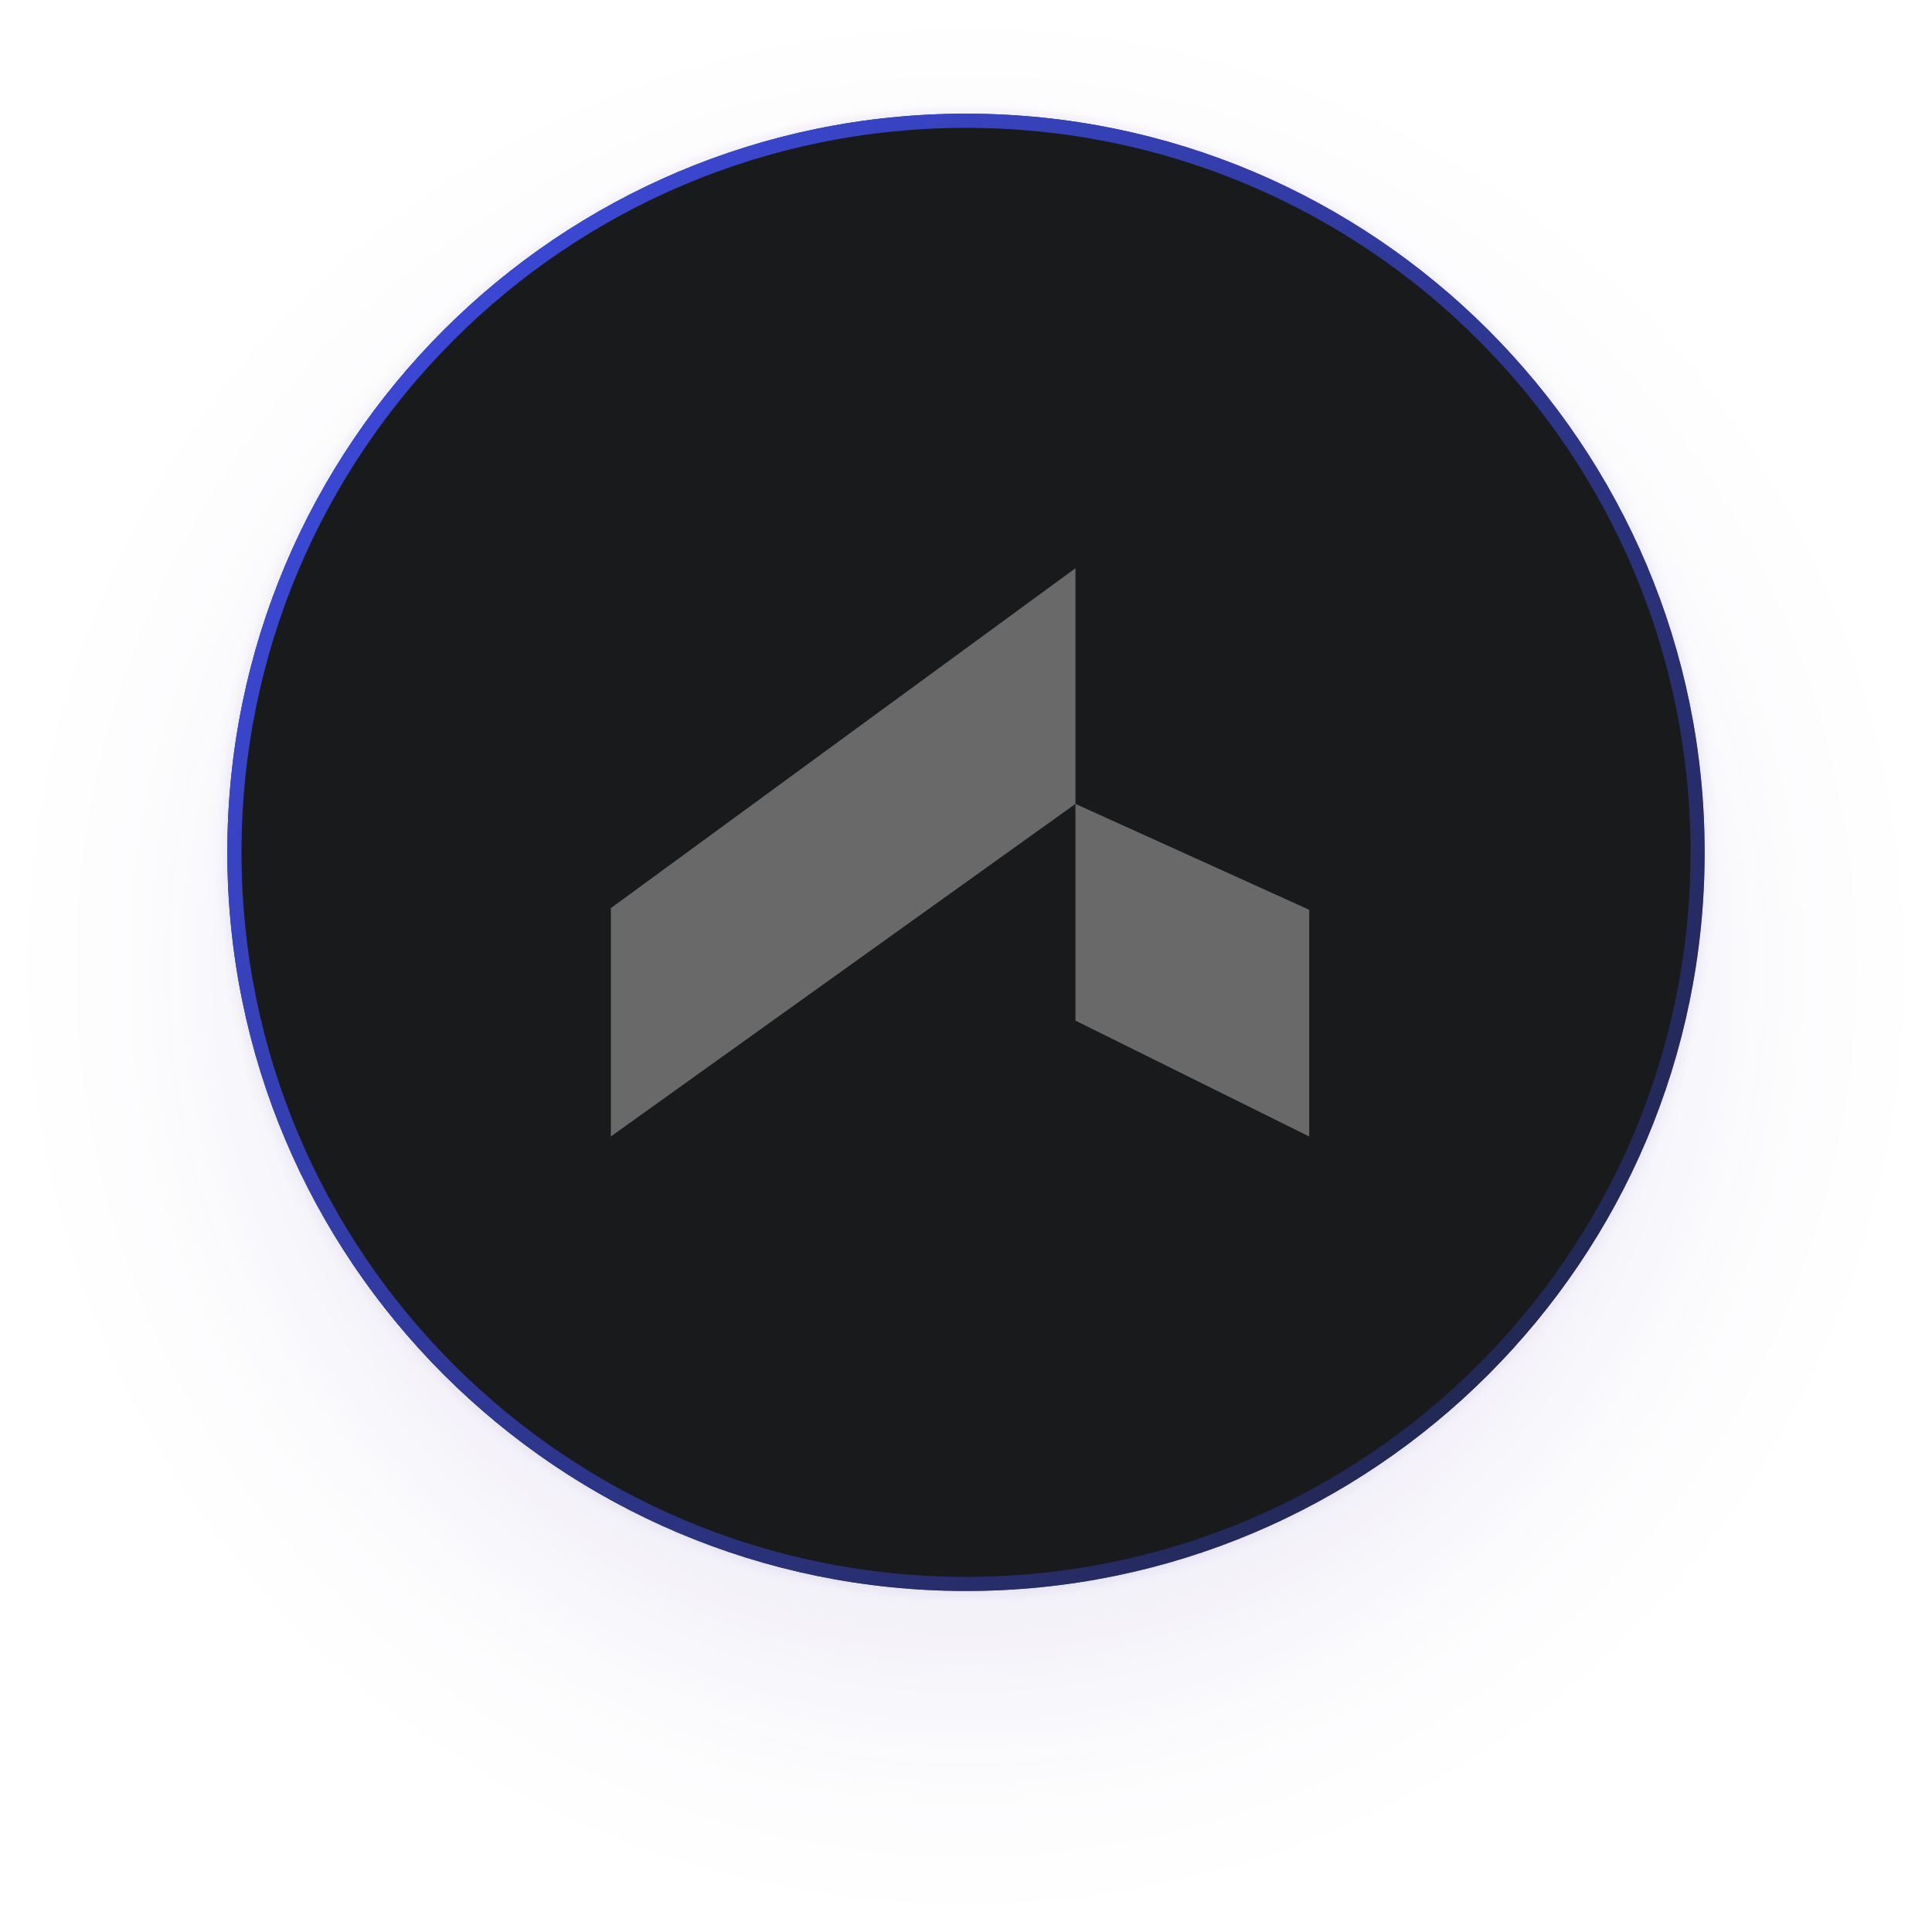
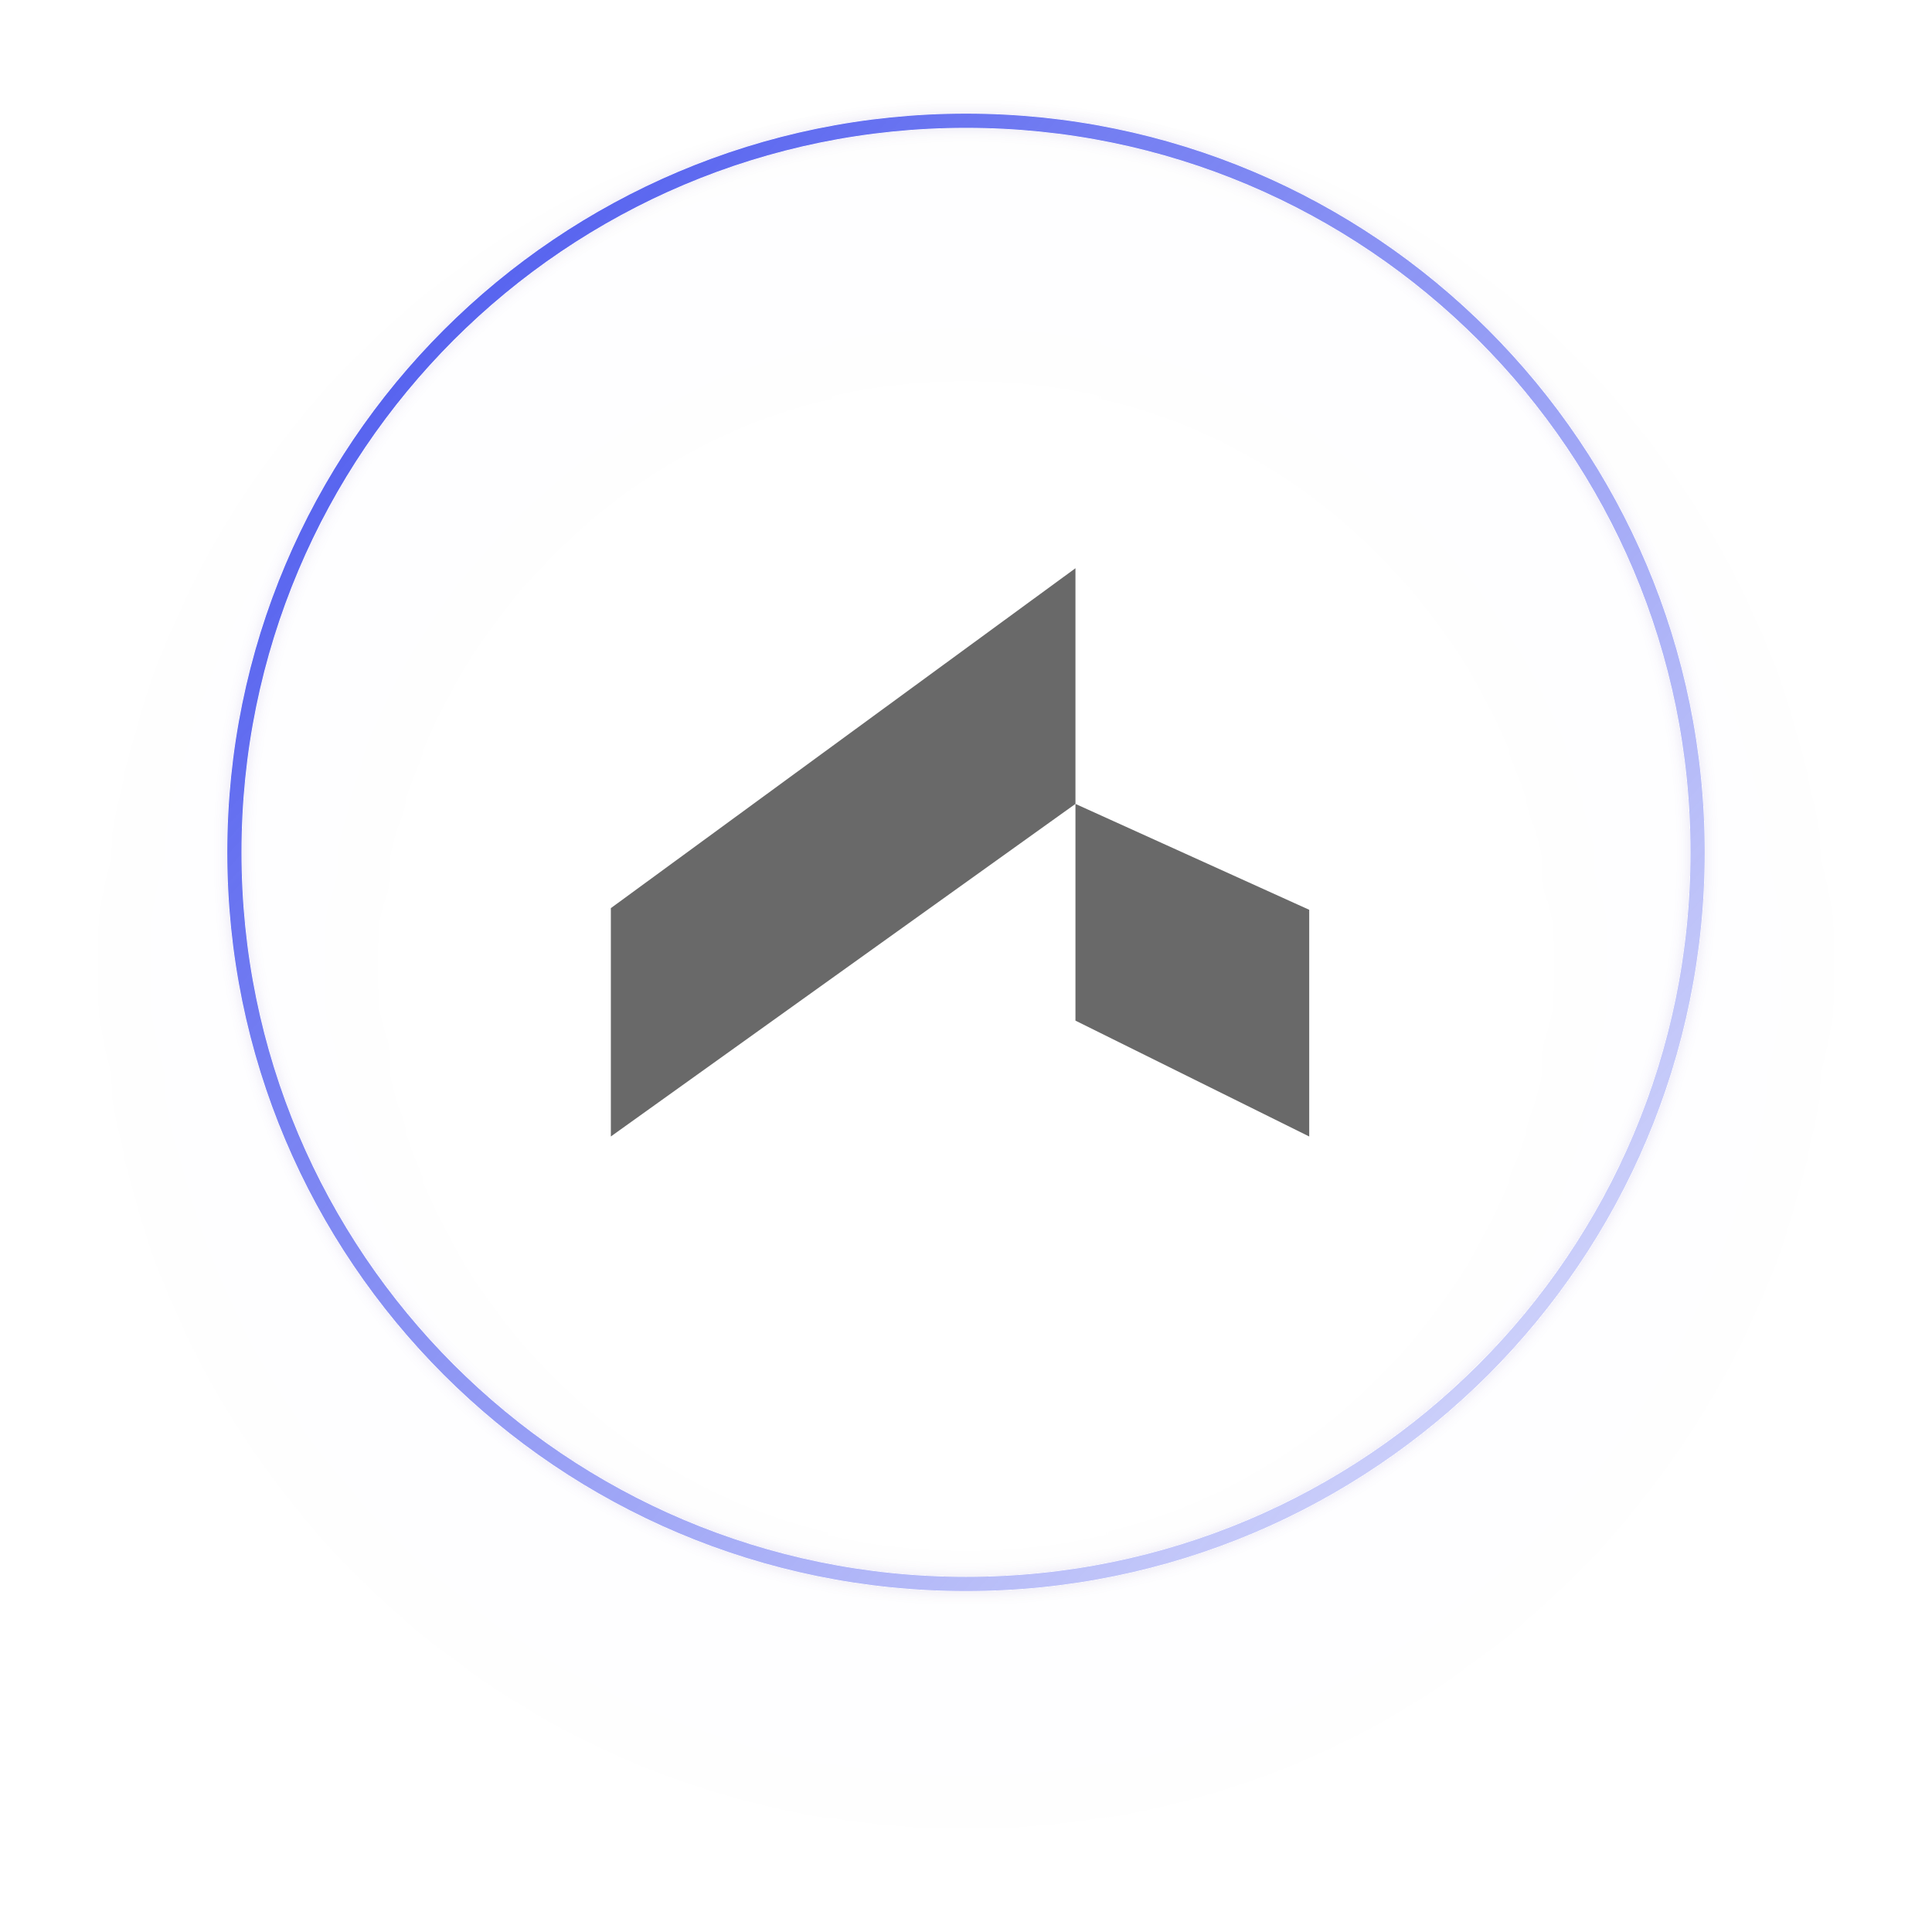
<svg xmlns="http://www.w3.org/2000/svg" width="136" height="136" viewBox="0 0 136 136" fill="none">
  <g filter="url(#filter0_dd_9561_3811)">
-     <circle cx="68" cy="60" r="52" fill="#181A1C" />
+     <circle cx="68" cy="60" r="52" />
    <circle cx="68" cy="60" r="51.5" stroke="url(#paint0_linear_9561_3811)" />
  </g>
  <path fill-rule="evenodd" clip-rule="evenodd" d="M75.705 56.59V71.846L92.16 80.001V64.043L75.705 56.59Z" fill="#696969" />
  <path fill-rule="evenodd" clip-rule="evenodd" d="M43 63.927V80L75.705 56.589V40L43 63.927Z" fill="#696969" />
  <defs>
    <filter id="filter0_dd_9561_3811" x="0" y="0" width="136" height="136" filterUnits="userSpaceOnUse" color-interpolation-filters="sRGB">
      <feFlood flood-opacity="0" result="BackgroundImageFix" />
      <feColorMatrix in="SourceAlpha" type="matrix" values="0 0 0 0 0 0 0 0 0 0 0 0 0 0 0 0 0 0 127 0" result="hardAlpha" />
      <feOffset dy="8" />
      <feGaussianBlur stdDeviation="8" />
      <feComposite in2="hardAlpha" operator="out" />
      <feColorMatrix type="matrix" values="0 0 0 0 0.267 0 0 0 0 0.161 0 0 0 0 0.588 0 0 0 0.08 0" />
      <feBlend mode="normal" in2="BackgroundImageFix" result="effect1_dropShadow_9561_3811" />
      <feColorMatrix in="SourceAlpha" type="matrix" values="0 0 0 0 0 0 0 0 0 0 0 0 0 0 0 0 0 0 127 0" result="hardAlpha" />
      <feOffset />
      <feGaussianBlur stdDeviation="0.5" />
      <feComposite in2="hardAlpha" operator="out" />
      <feColorMatrix type="matrix" values="0 0 0 0 0.29 0 0 0 0 0.165 0 0 0 0 0.643 0 0 0 0.12 0" />
      <feBlend mode="normal" in2="effect1_dropShadow_9561_3811" result="effect2_dropShadow_9561_3811" />
      <feBlend mode="normal" in="SourceGraphic" in2="effect2_dropShadow_9561_3811" result="shape" />
    </filter>
    <linearGradient id="paint0_linear_9561_3811" x1="16" y1="8" x2="125.215" y2="106.2" gradientUnits="userSpaceOnUse">
      <stop stop-color="#404EED" />
      <stop offset="1" stop-color="#404EED" stop-opacity="0.15" />
    </linearGradient>
  </defs>
</svg>
